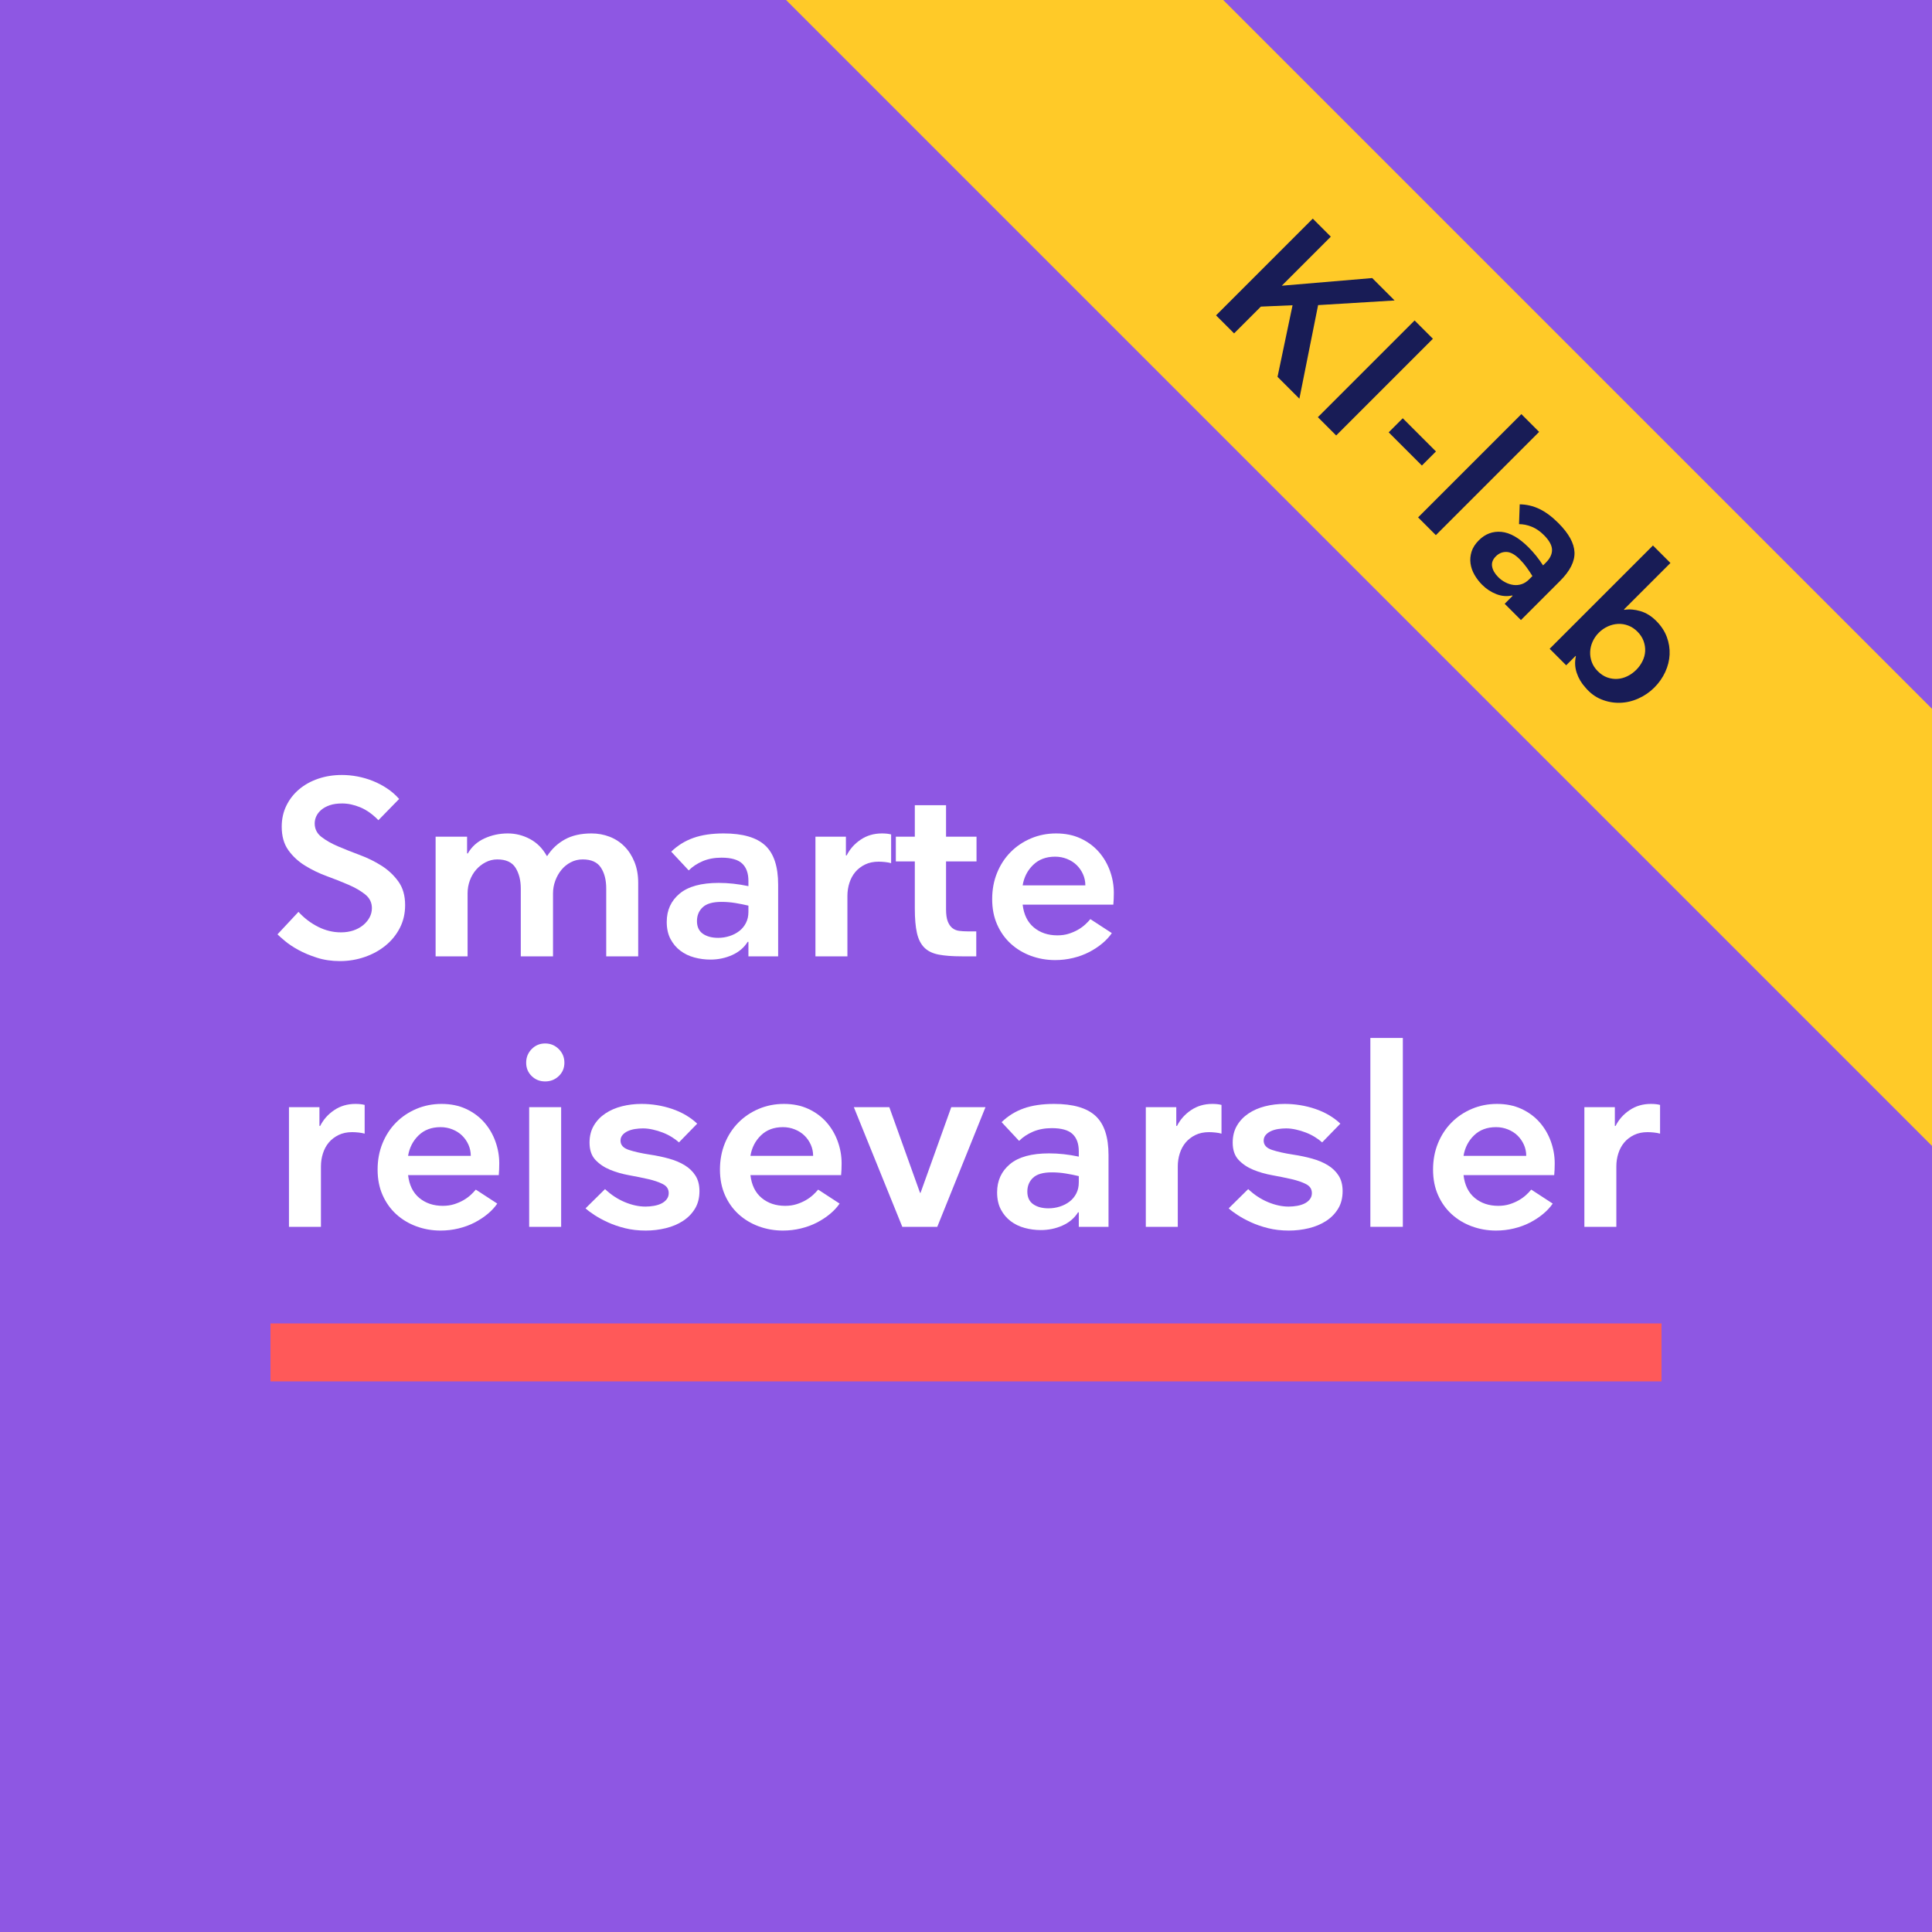
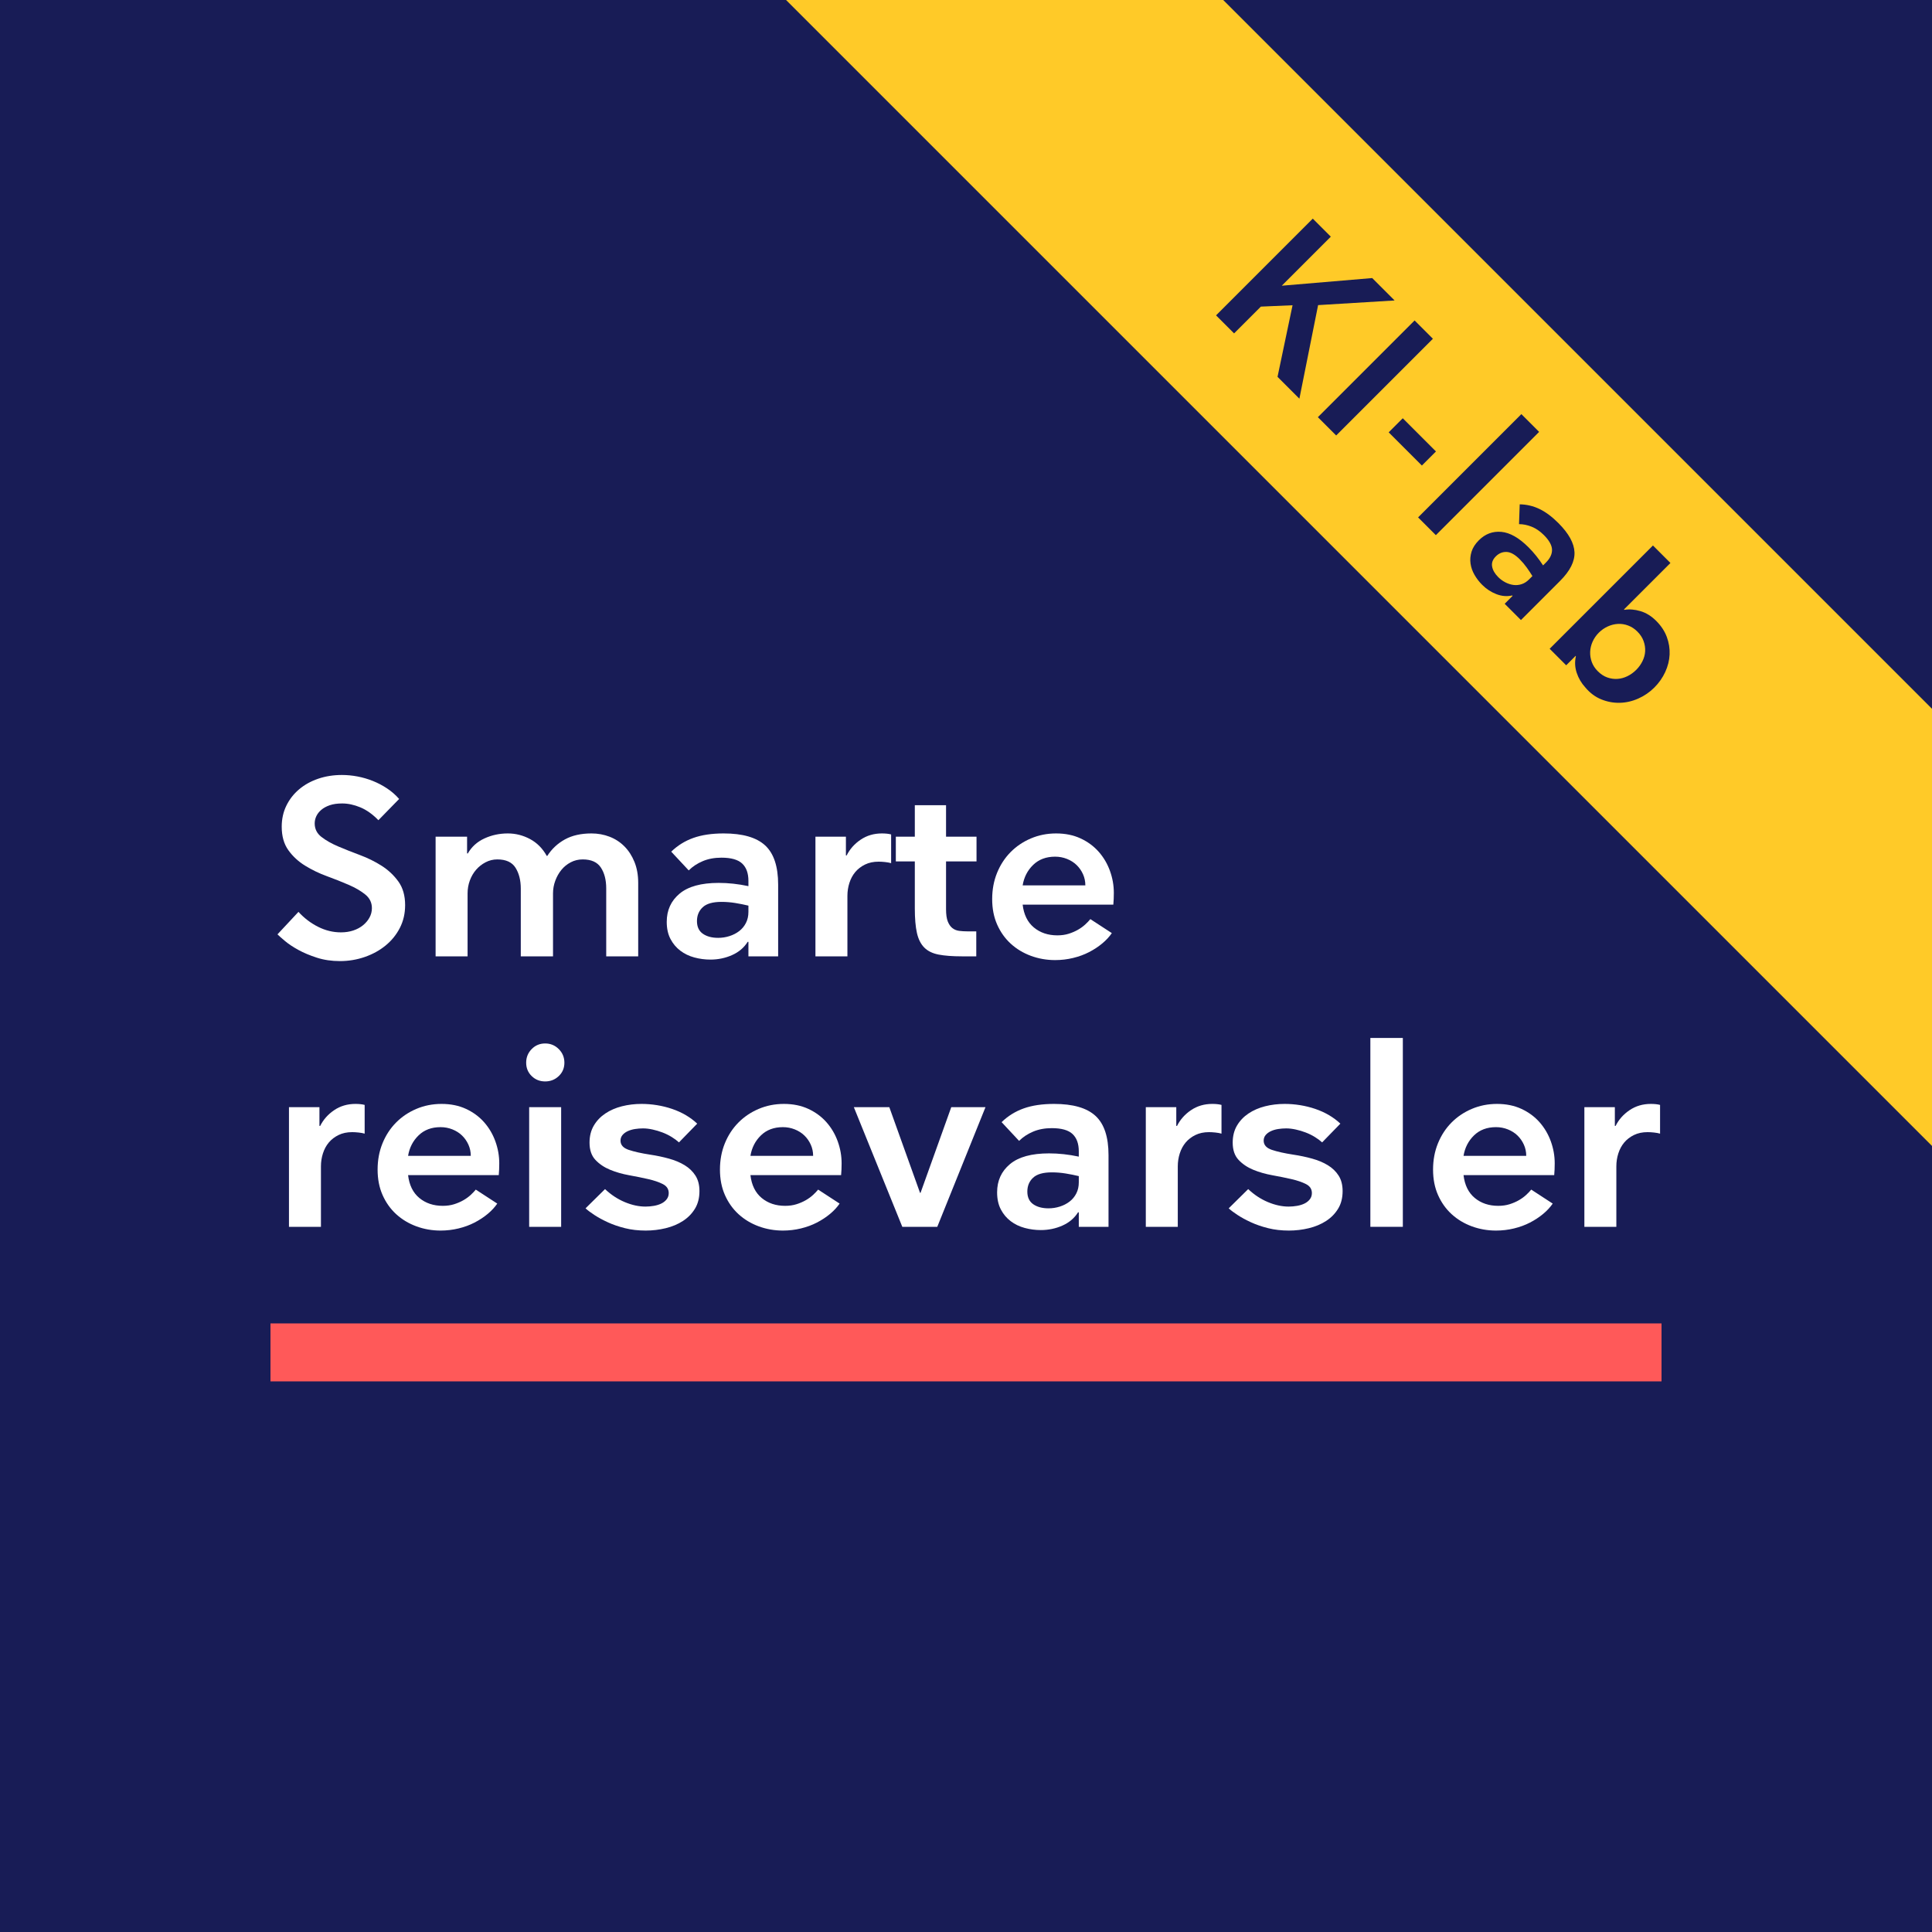
<svg xmlns="http://www.w3.org/2000/svg" viewBox="0 0 100 100">
-   <path fill="#8e57e3" transform="matrix(1 0 0 1 0 0)" d="M0 0H100V100H0Z" />
+   <path fill="#181c56" transform="matrix(1 0 0 1 0 0)" d="M0 0H100V100H0Z" />
  <path fill="#fff" transform="matrix(0.01293 0 0 -0.01293 14 49.5)" d="M432 545Q397 581 359.5 596.5Q322 612 287 612Q258 612 237.5 605.0Q217 598 203.5 586.5Q190 575 183.5 561.0Q177 547 177 532Q177 499 204.0 478.0Q231 457 271.0 440.0Q311 423 358.0 405.5Q405 388 445.0 362.5Q485 337 512.0 299.5Q539 262 539 205Q539 155 518.0 114.0Q497 73 461.0 43.5Q425 14 377.5 -2.5Q330 -19 278 -19Q228 -19 186.0 -5.5Q144 8 112.0 25.5Q80 43 58.5 61.0Q37 79 28 88L112 178Q147 140 191.0 118.0Q235 96 282 96Q309 96 331.5 103.5Q354 111 370.5 124.5Q387 138 396.5 155.5Q406 173 406 193Q406 226 379.5 247.5Q353 269 312.5 286.5Q272 304 225.5 321.0Q179 338 138.5 363.0Q98 388 71.5 425.0Q45 462 45 519Q45 565 63.5 603.0Q82 641 114.5 668.5Q147 696 191.0 711.0Q235 726 286 726Q317 726 348.5 720.0Q380 714 410.0 702.0Q440 690 467.0 672.0Q494 654 515 630Z" />
  <path fill="#fff" transform="matrix(0.01293 0 0 -0.01293 21.59 49.5)" d="M757 0V272Q757 323 735.5 355.5Q714 388 663 388Q637 388 615.0 376.5Q593 365 577.5 346.0Q562 327 553.0 302.5Q544 278 544 252V0H415V271Q415 321 394.0 354.5Q373 388 321 388Q296 388 274.0 376.5Q252 365 236.0 346.5Q220 328 211.0 303.5Q202 279 202 252V0H74V479H200V412H203Q226 452 269.5 472.0Q313 492 363 492Q410 492 452.0 469.5Q494 447 519 402H521Q548 444 591.5 468.0Q635 492 698 492Q736 492 770.0 479.0Q804 466 829.5 440.5Q855 415 870.0 378.0Q885 341 885 294V0Z" />
  <path fill="#fff" transform="matrix(0.01293 0 0 -0.01293 33.98 49.5)" d="M368 203Q343 209 315.5 213.5Q288 218 260 218Q208 218 185.0 196.5Q162 175 162 141Q162 107 185.5 90.5Q209 74 247 74Q270 74 292.0 81.0Q314 88 331.0 101.0Q348 114 358.0 133.5Q368 153 368 178ZM41 138Q41 208 92.5 251.0Q144 294 249 294Q307 294 368 281V302Q368 348 343.0 371.5Q318 395 260 395Q218 395 185.0 381.0Q152 367 129 344L59 419Q97 456 147.5 474.0Q198 492 269 492Q383 492 435.0 444.0Q487 396 487 287V0H368V58H365Q343 23 302.5 5.0Q262 -13 216 -13Q183 -13 151.5 -4.5Q120 4 95.5 22.5Q71 41 56.0 69.5Q41 98 41 138Z" />
  <path fill="#fff" transform="matrix(0.01293 0 0 -0.01293 41.25 49.5)" d="M74 479H196V404H199Q218 442 255.0 467.0Q292 492 340 492Q362 492 377 488V373Q367 376 352.5 377.5Q338 379 327 379Q296 379 272.5 367.5Q249 356 233.5 337.5Q218 319 210.0 294.0Q202 269 202 242V0H74Z" />
  <path fill="#fff" transform="matrix(0.01293 0 0 -0.01293 46.2 49.5)" d="M335 0H277Q221 0 184.5 7.0Q148 14 127.0 35.0Q106 56 97.5 93.5Q89 131 89 192V380H13V479H89V605H214V479H336V380H214V189Q214 157 221.0 139.5Q228 122 239.5 113.0Q251 104 266.5 102.0Q282 100 299 100H335Z" />
  <path fill="#fff" transform="matrix(0.01293 0 0 -0.01293 50.76 49.5)" d="M168 207Q175 147 213.0 115.5Q251 84 307 84Q332 84 352.5 90.5Q373 97 389.5 106.5Q406 116 418.5 127.5Q431 139 439 149L525 93Q510 71 486.5 51.5Q463 32 434.0 17.0Q405 2 370.0 -6.5Q335 -15 298 -15Q247 -15 201.0 2.0Q155 19 120.5 50.5Q86 82 66.0 127.0Q46 172 46 229Q46 286 65.5 334.0Q85 382 119.5 417.0Q154 452 201.0 472.0Q248 492 302 492Q357 492 400.0 472.0Q443 452 472.5 418.5Q502 385 517.5 342.0Q533 299 533 254Q533 241 532.5 229.5Q532 218 531 207ZM298 399Q244 399 210.0 366.0Q176 333 168 284H419Q419 308 409.5 329.0Q400 350 384.0 365.5Q368 381 345.5 390.0Q323 399 298 399Z" />
  <path fill="#fff" transform="matrix(0.01293 0 0 -0.01293 14 63.5)" d="M74 479H196V404H199Q218 442 255.0 467.0Q292 492 340 492Q362 492 377 488V373Q367 376 352.5 377.5Q338 379 327 379Q296 379 272.5 367.5Q249 356 233.5 337.5Q218 319 210.0 294.0Q202 269 202 242V0H74Z" />
  <path fill="#fff" transform="matrix(0.01293 0 0 -0.01293 18.95 63.5)" d="M168 207Q175 147 213.0 115.5Q251 84 307 84Q332 84 352.5 90.5Q373 97 389.5 106.5Q406 116 418.5 127.5Q431 139 439 149L525 93Q510 71 486.5 51.5Q463 32 434.0 17.0Q405 2 370.0 -6.5Q335 -15 298 -15Q247 -15 201.0 2.0Q155 19 120.5 50.5Q86 82 66.0 127.0Q46 172 46 229Q46 286 65.5 334.0Q85 382 119.5 417.0Q154 452 201.0 472.0Q248 492 302 492Q357 492 400.0 472.0Q443 452 472.5 418.5Q502 385 517.5 342.0Q533 299 533 254Q533 241 532.5 229.5Q532 218 531 207ZM298 399Q244 399 210.0 366.0Q176 333 168 284H419Q419 308 409.5 329.0Q400 350 384.0 365.5Q368 381 345.5 390.0Q323 399 298 399Z" />
  <path fill="#fff" transform="matrix(0.01293 0 0 -0.01293 26.42 63.5)" d="M75 479H203V0H75ZM63 657Q63 689 85.0 711.5Q107 734 139 734Q171 734 193.5 711.5Q216 689 216 657Q216 625 193.5 603.5Q171 582 139 582Q107 582 85.0 603.5Q63 625 63 657Z" />
  <path fill="#fff" transform="matrix(0.01293 0 0 -0.01293 30.01 63.5)" d="M397 338Q385 349 368.0 359.5Q351 370 331.5 377.5Q312 385 291.5 389.5Q271 394 253 394Q237 394 221.0 391.5Q205 389 192.0 383.0Q179 377 171.0 367.5Q163 358 163 345Q163 319 196.0 308.0Q229 297 281 289Q321 283 357.0 273.0Q393 263 420.0 246.5Q447 230 463.0 205.0Q479 180 479 143Q479 102 461.0 72.5Q443 43 413.0 23.5Q383 4 344.0 -5.5Q305 -15 264 -15Q219 -15 181.0 -5.5Q143 4 112.5 18.0Q82 32 59.0 47.0Q36 62 23 74L101 151Q137 117 180.0 99.0Q223 81 263 81Q280 81 297.0 84.0Q314 87 327.0 93.5Q340 100 348.0 110.5Q356 121 356 135Q356 159 332.5 171.0Q309 183 274.0 191.0Q239 199 197.5 206.5Q156 214 121.0 228.5Q86 243 62.5 268.0Q39 293 39 337Q39 376 56.0 405.0Q73 434 102.0 453.5Q131 473 168.5 482.5Q206 492 247 492Q278 492 309.0 487.0Q340 482 369.5 472.0Q399 462 424.5 447.0Q450 432 470 413Z" />
  <path fill="#fff" transform="matrix(0.01293 0 0 -0.01293 36.67 63.5)" d="M168 207Q175 147 213.0 115.5Q251 84 307 84Q332 84 352.5 90.5Q373 97 389.5 106.5Q406 116 418.5 127.5Q431 139 439 149L525 93Q510 71 486.5 51.5Q463 32 434.0 17.0Q405 2 370.0 -6.5Q335 -15 298 -15Q247 -15 201.0 2.0Q155 19 120.5 50.5Q86 82 66.0 127.0Q46 172 46 229Q46 286 65.5 334.0Q85 382 119.5 417.0Q154 452 201.0 472.0Q248 492 302 492Q357 492 400.0 472.0Q443 452 472.5 418.5Q502 385 517.5 342.0Q533 299 533 254Q533 241 532.5 229.5Q532 218 531 207ZM298 399Q244 399 210.0 366.0Q176 333 168 284H419Q419 308 409.5 329.0Q400 350 384.0 365.5Q368 381 345.5 390.0Q323 399 298 399Z" />
  <path fill="#fff" transform="matrix(0.01293 0 0 -0.01293 44.13 63.5)" d="M339 0H199L5 479H147L270 136H272L395 479H532Z" />
  <path fill="#fff" transform="matrix(0.01293 0 0 -0.01293 51.08 63.5)" d="M368 203Q343 209 315.5 213.5Q288 218 260 218Q208 218 185.0 196.5Q162 175 162 141Q162 107 185.5 90.5Q209 74 247 74Q270 74 292.0 81.0Q314 88 331.0 101.0Q348 114 358.0 133.5Q368 153 368 178ZM41 138Q41 208 92.5 251.0Q144 294 249 294Q307 294 368 281V302Q368 348 343.0 371.5Q318 395 260 395Q218 395 185.0 381.0Q152 367 129 344L59 419Q97 456 147.5 474.0Q198 492 269 492Q383 492 435.0 444.0Q487 396 487 287V0H368V58H365Q343 23 302.5 5.0Q262 -13 216 -13Q183 -13 151.5 -4.5Q120 4 95.5 22.5Q71 41 56.0 69.5Q41 98 41 138Z" />
  <path fill="#fff" transform="matrix(0.01293 0 0 -0.01293 58.35 63.5)" d="M74 479H196V404H199Q218 442 255.0 467.0Q292 492 340 492Q362 492 377 488V373Q367 376 352.5 377.5Q338 379 327 379Q296 379 272.5 367.5Q249 356 233.5 337.5Q218 319 210.0 294.0Q202 269 202 242V0H74Z" />
  <path fill="#fff" transform="matrix(0.01293 0 0 -0.01293 63.3 63.5)" d="M397 338Q385 349 368.0 359.5Q351 370 331.5 377.5Q312 385 291.5 389.5Q271 394 253 394Q237 394 221.0 391.5Q205 389 192.0 383.0Q179 377 171.0 367.5Q163 358 163 345Q163 319 196.0 308.0Q229 297 281 289Q321 283 357.0 273.0Q393 263 420.0 246.5Q447 230 463.0 205.0Q479 180 479 143Q479 102 461.0 72.5Q443 43 413.0 23.5Q383 4 344.0 -5.5Q305 -15 264 -15Q219 -15 181.0 -5.5Q143 4 112.5 18.0Q82 32 59.0 47.0Q36 62 23 74L101 151Q137 117 180.0 99.0Q223 81 263 81Q280 81 297.0 84.0Q314 87 327.0 93.5Q340 100 348.0 110.5Q356 121 356 135Q356 159 332.5 171.0Q309 183 274.0 191.0Q239 199 197.5 206.5Q156 214 121.0 228.5Q86 243 62.5 268.0Q39 293 39 337Q39 376 56.0 405.0Q73 434 102.0 453.5Q131 473 168.5 482.5Q206 492 247 492Q278 492 309.0 487.0Q340 482 369.5 472.0Q399 462 424.5 447.0Q450 432 470 413Z" />
  <path fill="#fff" transform="matrix(0.01293 0 0 -0.01293 69.96 63.5)" d="M205 0H75V756H205Z" />
  <path fill="#fff" transform="matrix(0.01293 0 0 -0.01293 73.58 63.5)" d="M168 207Q175 147 213.0 115.5Q251 84 307 84Q332 84 352.5 90.5Q373 97 389.5 106.5Q406 116 418.5 127.5Q431 139 439 149L525 93Q510 71 486.5 51.5Q463 32 434.0 17.0Q405 2 370.0 -6.5Q335 -15 298 -15Q247 -15 201.0 2.0Q155 19 120.5 50.5Q86 82 66.0 127.0Q46 172 46 229Q46 286 65.5 334.0Q85 382 119.5 417.0Q154 452 201.0 472.0Q248 492 302 492Q357 492 400.0 472.0Q443 452 472.5 418.5Q502 385 517.5 342.0Q533 299 533 254Q533 241 532.5 229.5Q532 218 531 207ZM298 399Q244 399 210.0 366.0Q176 333 168 284H419Q419 308 409.5 329.0Q400 350 384.0 365.5Q368 381 345.5 390.0Q323 399 298 399Z" />
  <path fill="#fff" transform="matrix(0.01293 0 0 -0.01293 81.05 63.5)" d="M74 479H196V404H199Q218 442 255.0 467.0Q292 492 340 492Q362 492 377 488V373Q367 376 352.5 377.5Q338 379 327 379Q296 379 272.5 367.5Q249 356 233.5 337.5Q218 319 210.0 294.0Q202 269 202 242V0H74Z" />
  <path fill="#ff5959" transform="matrix(1 0 0 1 0 0)" d="M14.0 68.5h72.0v3h-72.0Z" />
  <path fill="#ffca28" transform="matrix(0.7071 0.7071 -0.7071 0.7071 76 24)" d="M-60 -8H60V8H-60Z" />
  <path fill="#181c56" transform="matrix(0.007071 0.007071 0.007071 -0.007071 62.37 15.75)" d="M417 411 691 0H531L324 317L213 196V0H81V708H213V349L516 708H680Z" />
  <path fill="#181c56" transform="matrix(0.007071 0.007071 0.007071 -0.007071 67.64 21.02)" d="M215 0H81V708H215Z" />
  <path fill="#181c56" transform="matrix(0.007071 0.007071 0.007071 -0.007071 70.16 23.53)" d="M283 203H40V306H283Z" />
  <path fill="#181c56" transform="matrix(0.007071 0.007071 0.007071 -0.007071 72.87 26.25)" d="M205 0H75V756H205Z" />
  <path fill="#181c56" transform="matrix(0.007071 0.007071 0.007071 -0.007071 75.28 28.65)" d="M368 203Q343 209 315.5 213.5Q288 218 260 218Q208 218 185.0 196.5Q162 175 162 141Q162 107 185.5 90.5Q209 74 247 74Q270 74 292.0 81.0Q314 88 331.0 101.0Q348 114 358.0 133.5Q368 153 368 178ZM41 138Q41 208 92.5 251.0Q144 294 249 294Q307 294 368 281V302Q368 348 343.0 371.5Q318 395 260 395Q218 395 185.0 381.0Q152 367 129 344L59 419Q97 456 147.5 474.0Q198 492 269 492Q383 492 435.0 444.0Q487 396 487 287V0H368V58H365Q343 23 302.5 5.0Q262 -13 216 -13Q183 -13 151.5 -4.5Q120 4 95.5 22.5Q71 41 56.0 69.5Q41 98 41 138Z" />
  <path fill="#181c56" transform="matrix(0.007071 0.007071 0.007071 -0.007071 79.68 33.05)" d="M196 69V0H75V756H203V416H206Q229 448 269.5 470.0Q310 492 363 492Q417 492 460.5 472.0Q504 452 535.0 418.0Q566 384 583.0 338.0Q600 292 600 241Q600 190 581.5 142.0Q563 94 529.0 58.5Q495 23 448.5 3.5Q402 -16 347 -11Q302 -9 262.0 11.0Q222 31 198 69ZM469 240Q469 268 460.0 294.5Q451 321 433.5 340.5Q416 360 390.5 372.0Q365 384 333 384Q303 384 277.5 372.5Q252 361 234.0 341.0Q216 321 206.0 294.5Q196 268 196 239Q196 210 206.0 183.5Q216 157 234.5 137.0Q253 117 278.0 105.5Q303 94 333 94Q366 94 391.0 106.0Q416 118 433.5 138.0Q451 158 460.0 184.5Q469 211 469 240Z" />
</svg>
